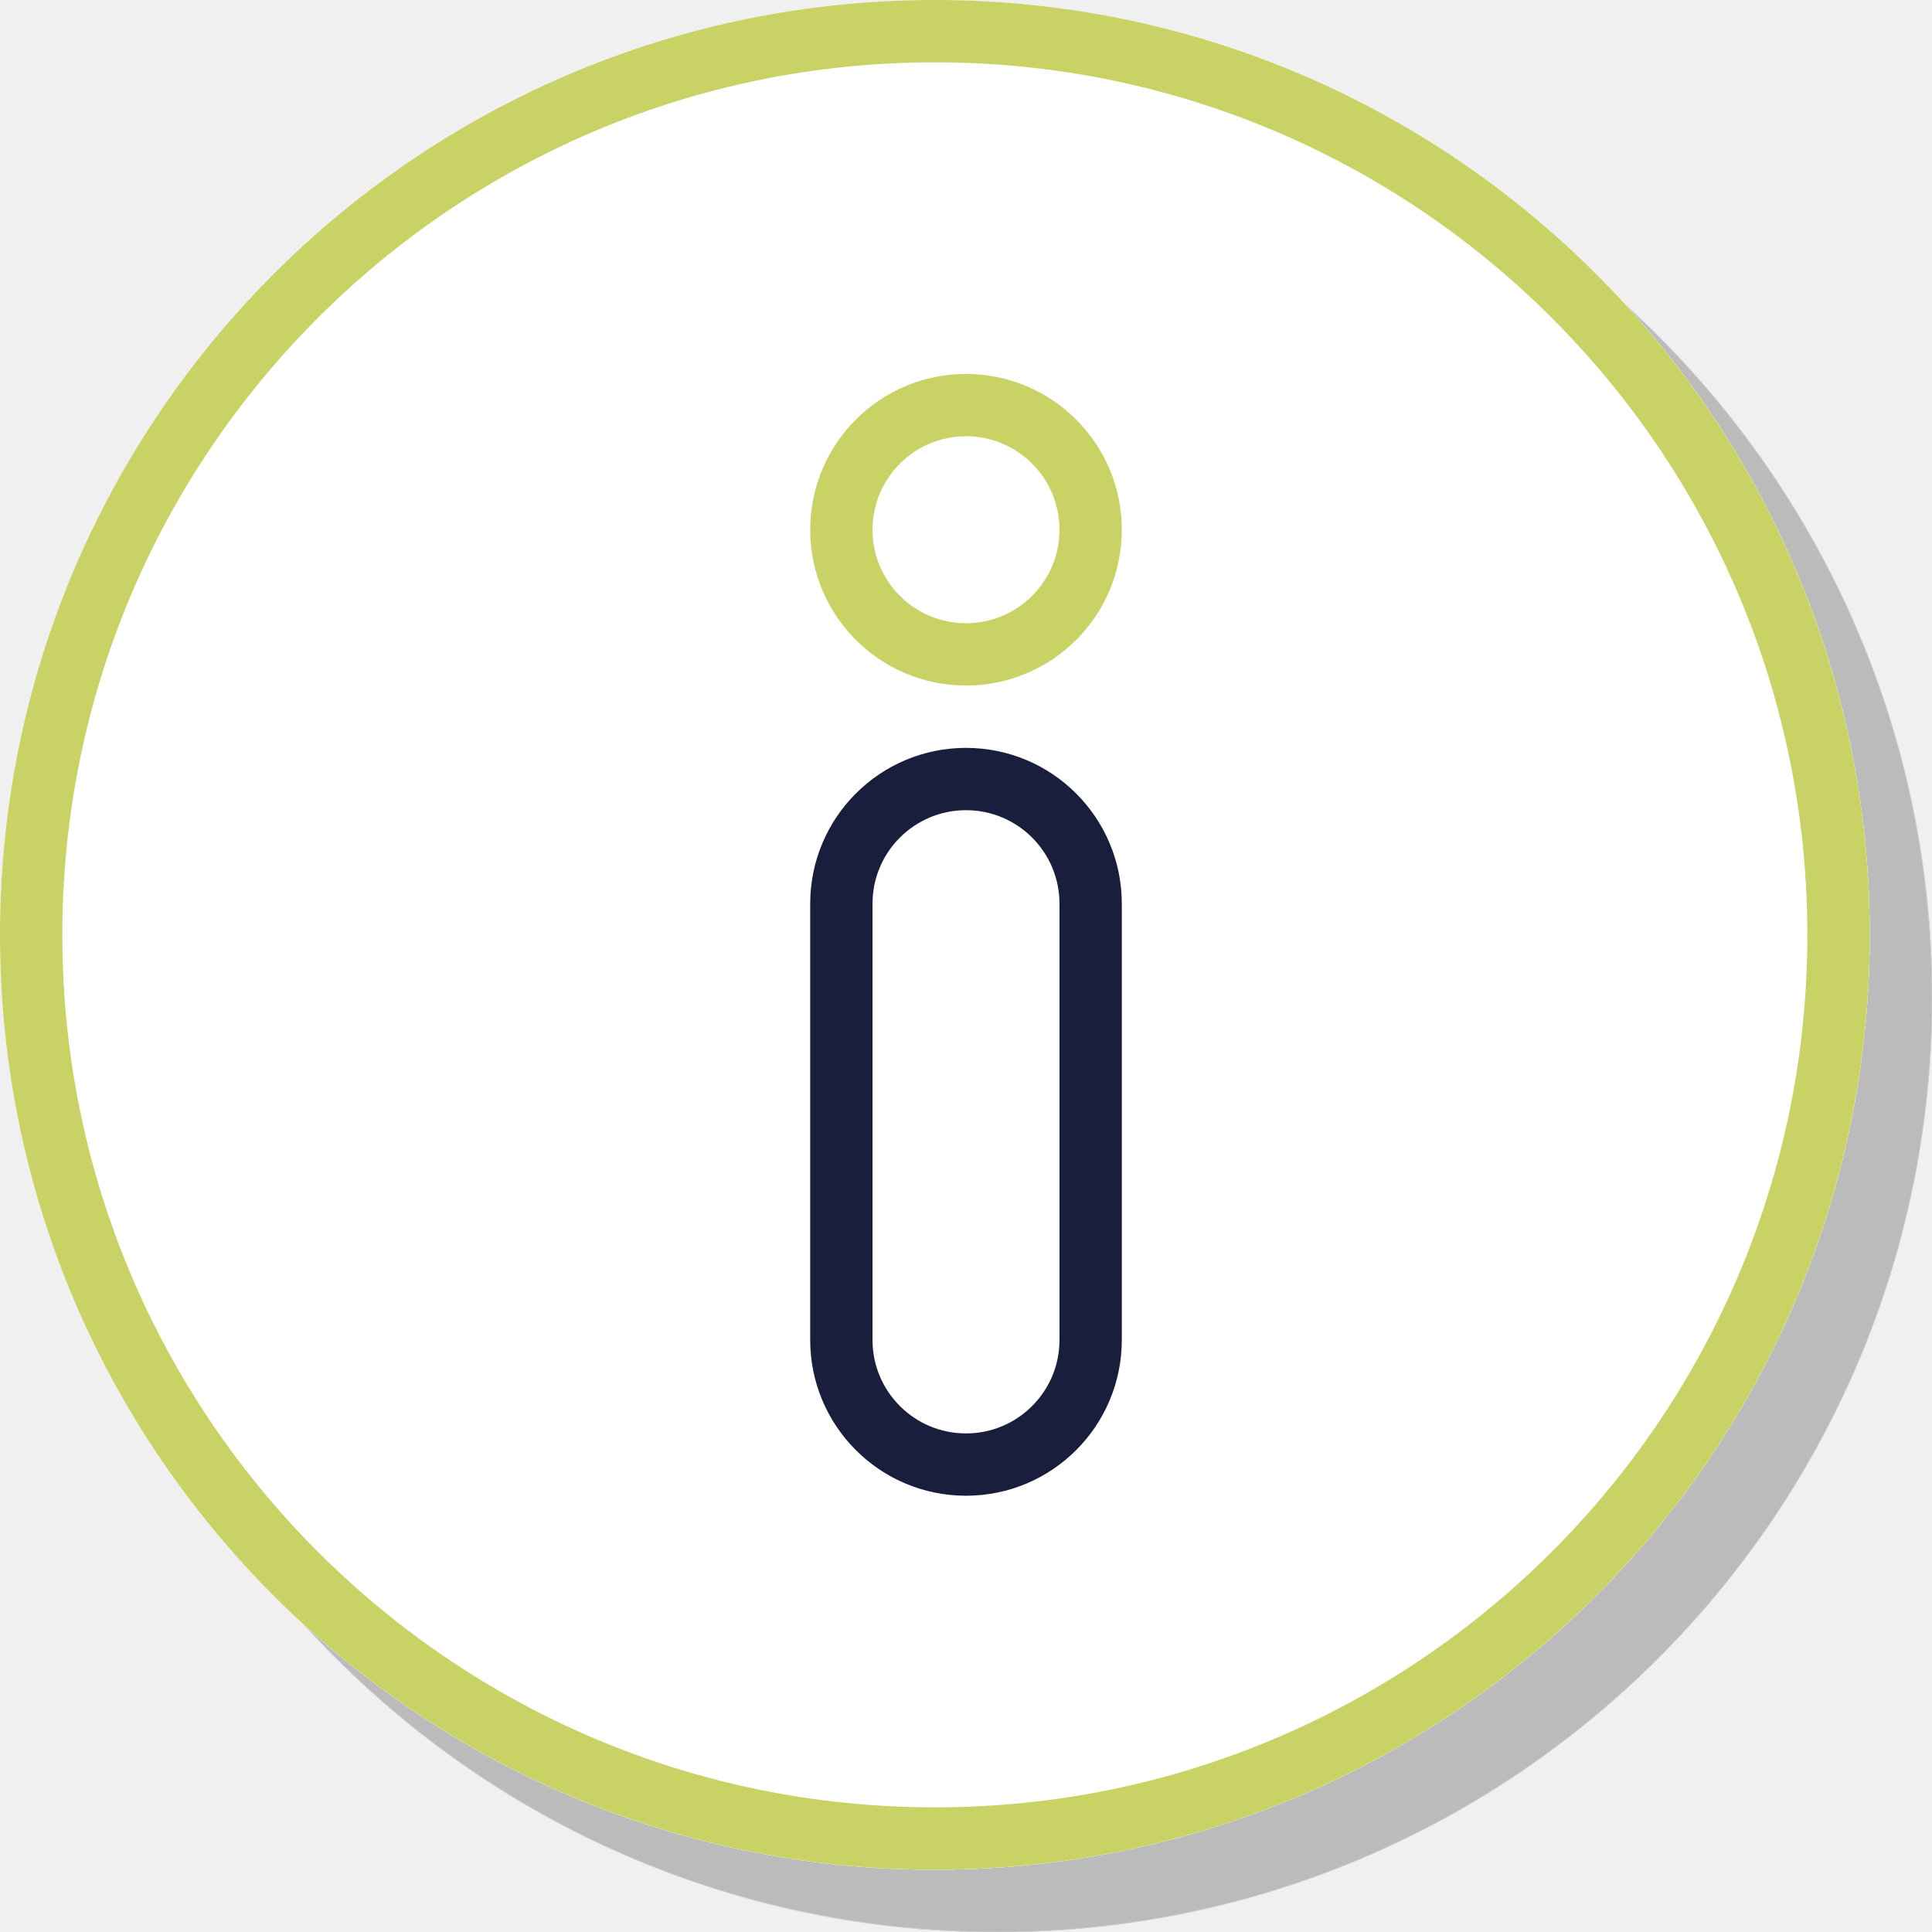
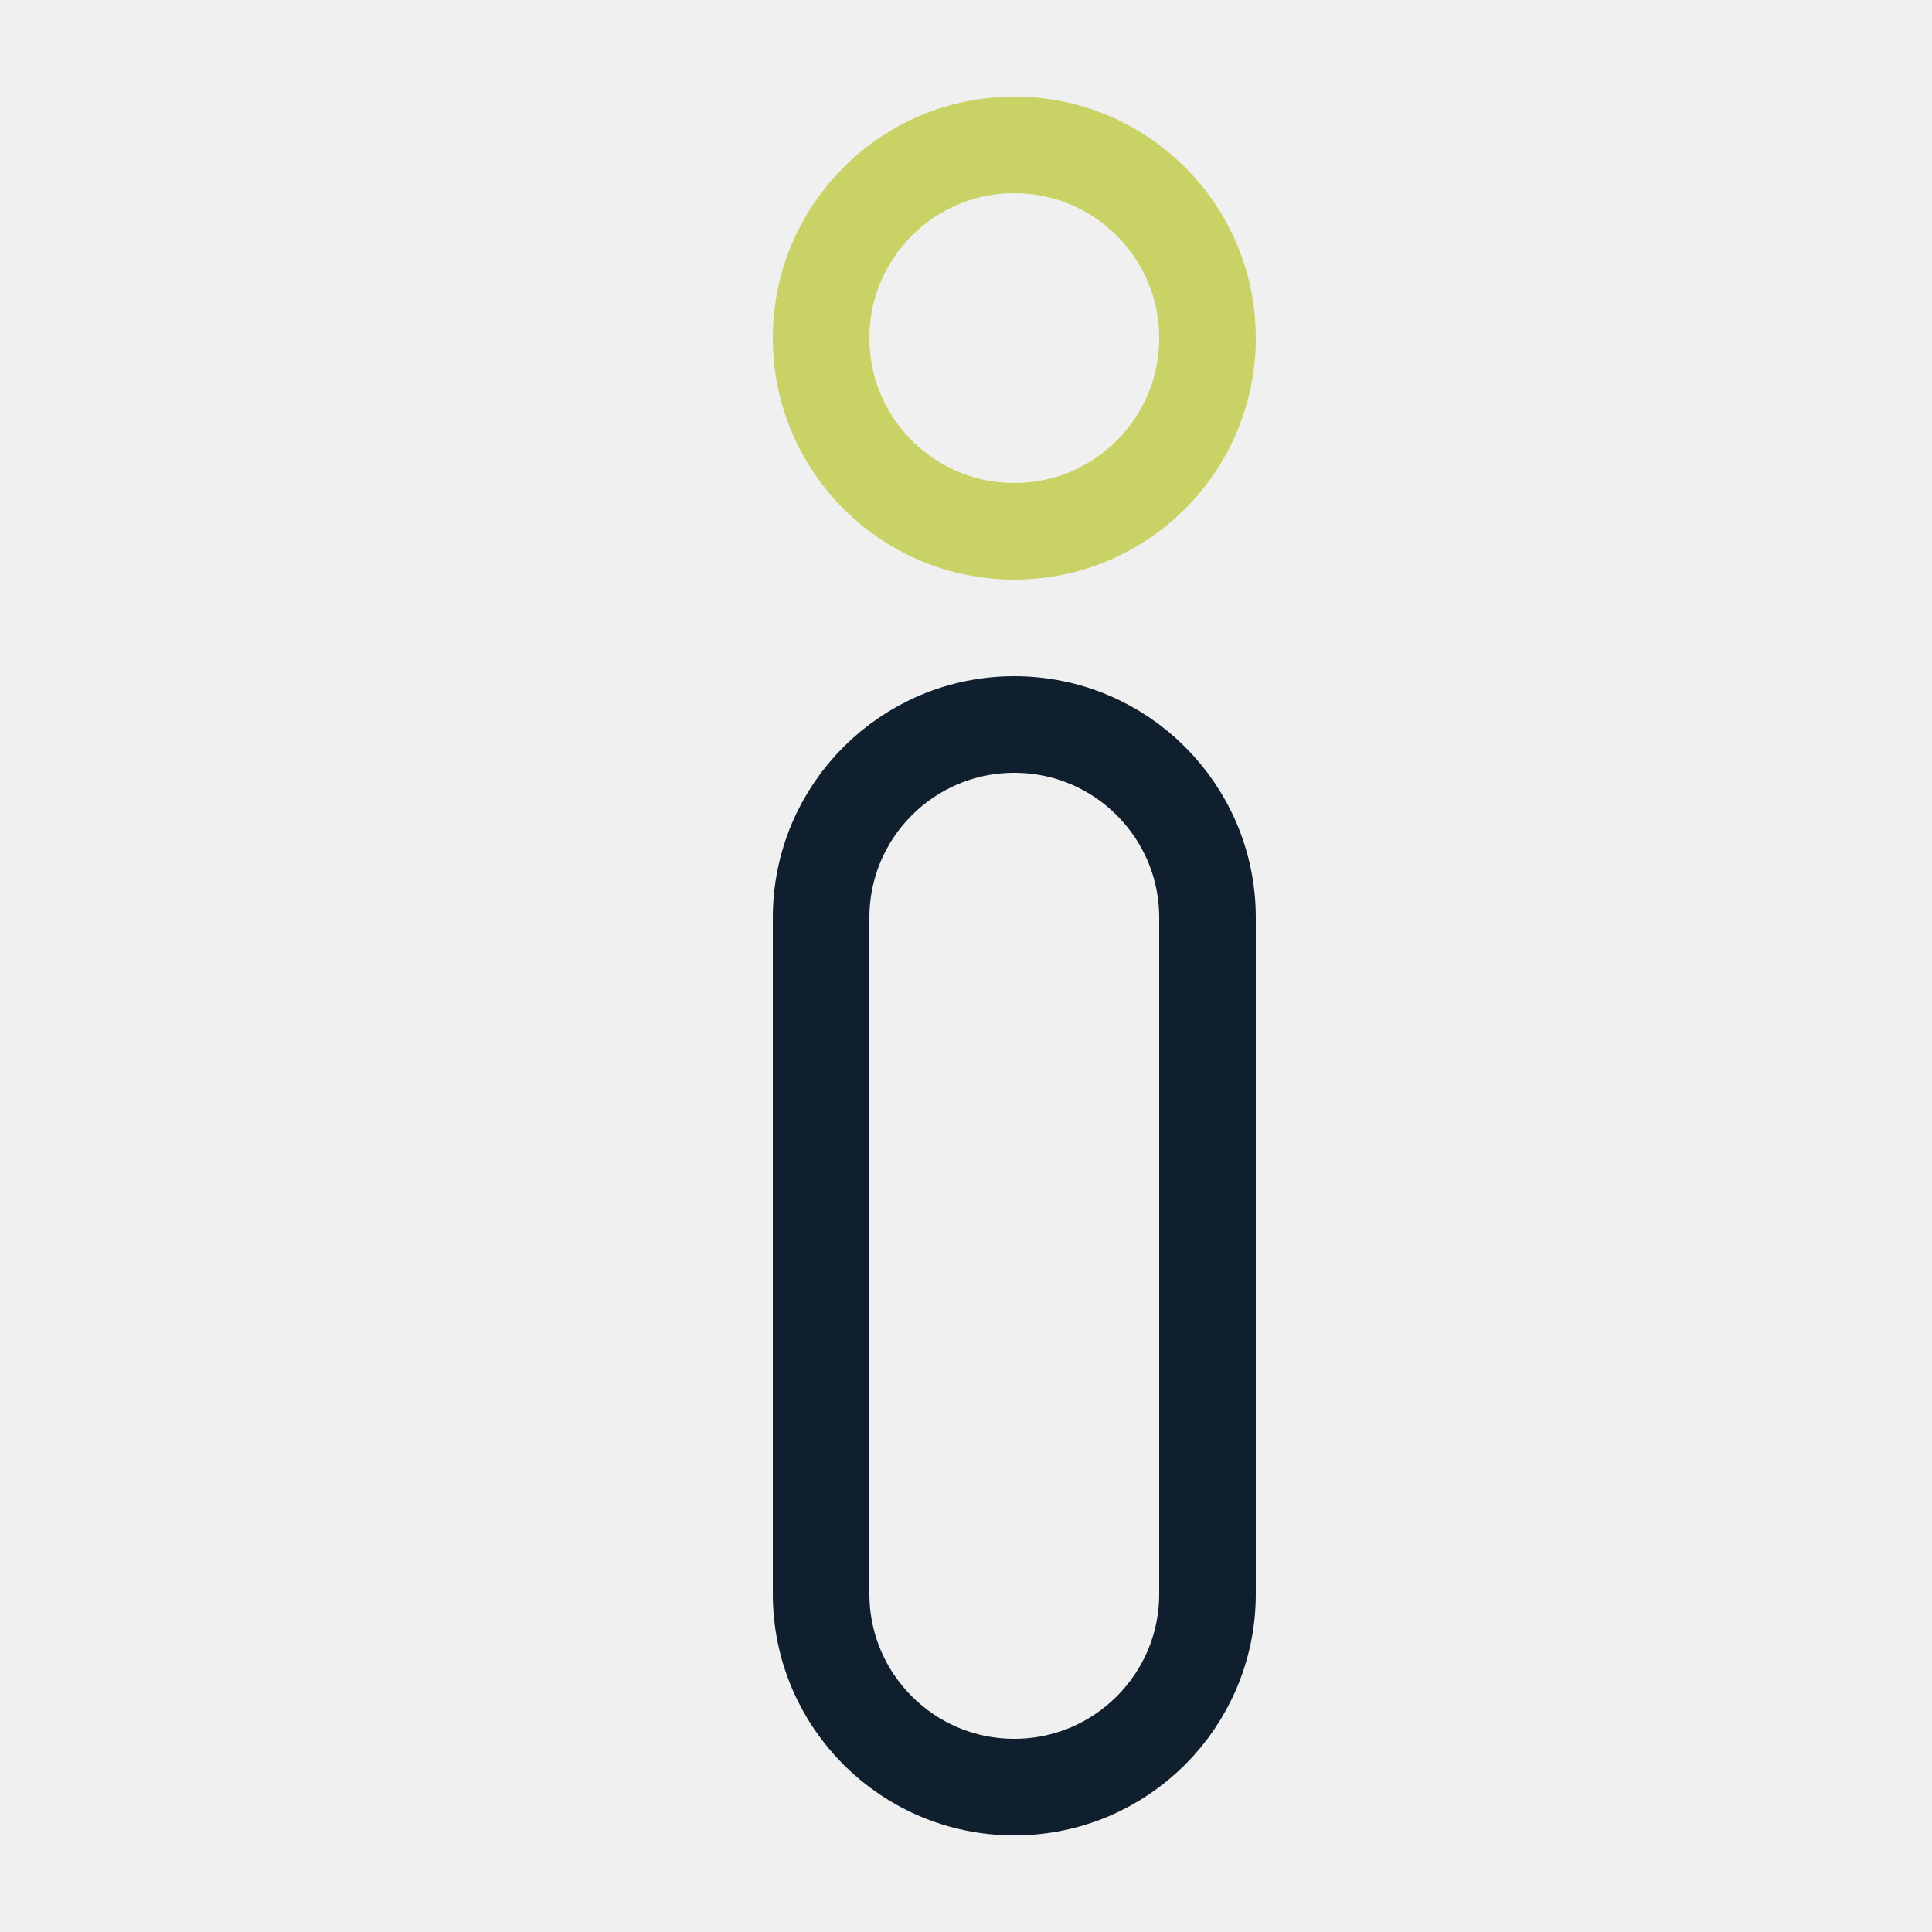
- <svg xmlns="http://www.w3.org/2000/svg" width="31" height="31" viewBox="0 0 31 31">
-   <defs>
-     <filter id="m9z2sf9uka" x="0" y="0" width="31" height="31" filterUnits="userSpaceOnUse">
-       <feOffset dx="1" dy="1" />
-       <feGaussianBlur result="blur" />
-       <feFlood flood-color="#161b1d" flood-opacity=".259" />
-       <feComposite operator="in" in2="blur" />
-       <feComposite in="SourceGraphic" />
-     </filter>
-   </defs>
-   <g style="filter:url(#m9z2sf9uka)">
-     <g data-name="타원 2125" style="stroke:#c8d265;fill:#fff">
-       <circle cx="15" cy="15" r="15" style="stroke:none" />
-       <circle cx="15" cy="15" r="14.5" style="fill:none" />
-     </g>
+ <svg xmlns="http://www.w3.org/2000/svg" width="20" height="20" viewBox="0 0 20 20">
+   <path data-name="사각형 7305" style="opacity:.1;fill:none" d="M0 0h20v20H0z" />
+   <g data-name="사각형 7241" transform="translate(8 7)" style="stroke:#0f1f2e;fill:none">
+     <rect width="5" height="12" rx="2.5" style="stroke:none" />
+     <rect x=".5" y=".5" width="4" height="11" rx="2" style="fill:none" />
  </g>
-   <g data-name="btn_more">
-     <g data-name="사각형 7241" transform="translate(13 12)" style="stroke:#181e3c;fill:none">
-       <rect width="5" height="12" rx="2.5" style="stroke:none" />
-       <rect x=".5" y=".5" width="4" height="11" rx="2" style="fill:none" />
-     </g>
-     <g data-name="사각형 7242" transform="translate(13 6)" style="fill:none;stroke:#c8d265">
-       <rect width="5" height="5" rx="2.5" style="stroke:none" />
-       <rect x=".5" y=".5" width="4" height="4" rx="2" style="fill:none" />
-     </g>
+   <g data-name="사각형 7242" transform="translate(8 1)" style="stroke:#c8d265;fill:none">
+     <rect width="5" height="5" rx="2.5" style="stroke:none" />
+     <rect x=".5" y=".5" width="4" height="4" rx="2" style="fill:none" />
  </g>
</svg>
